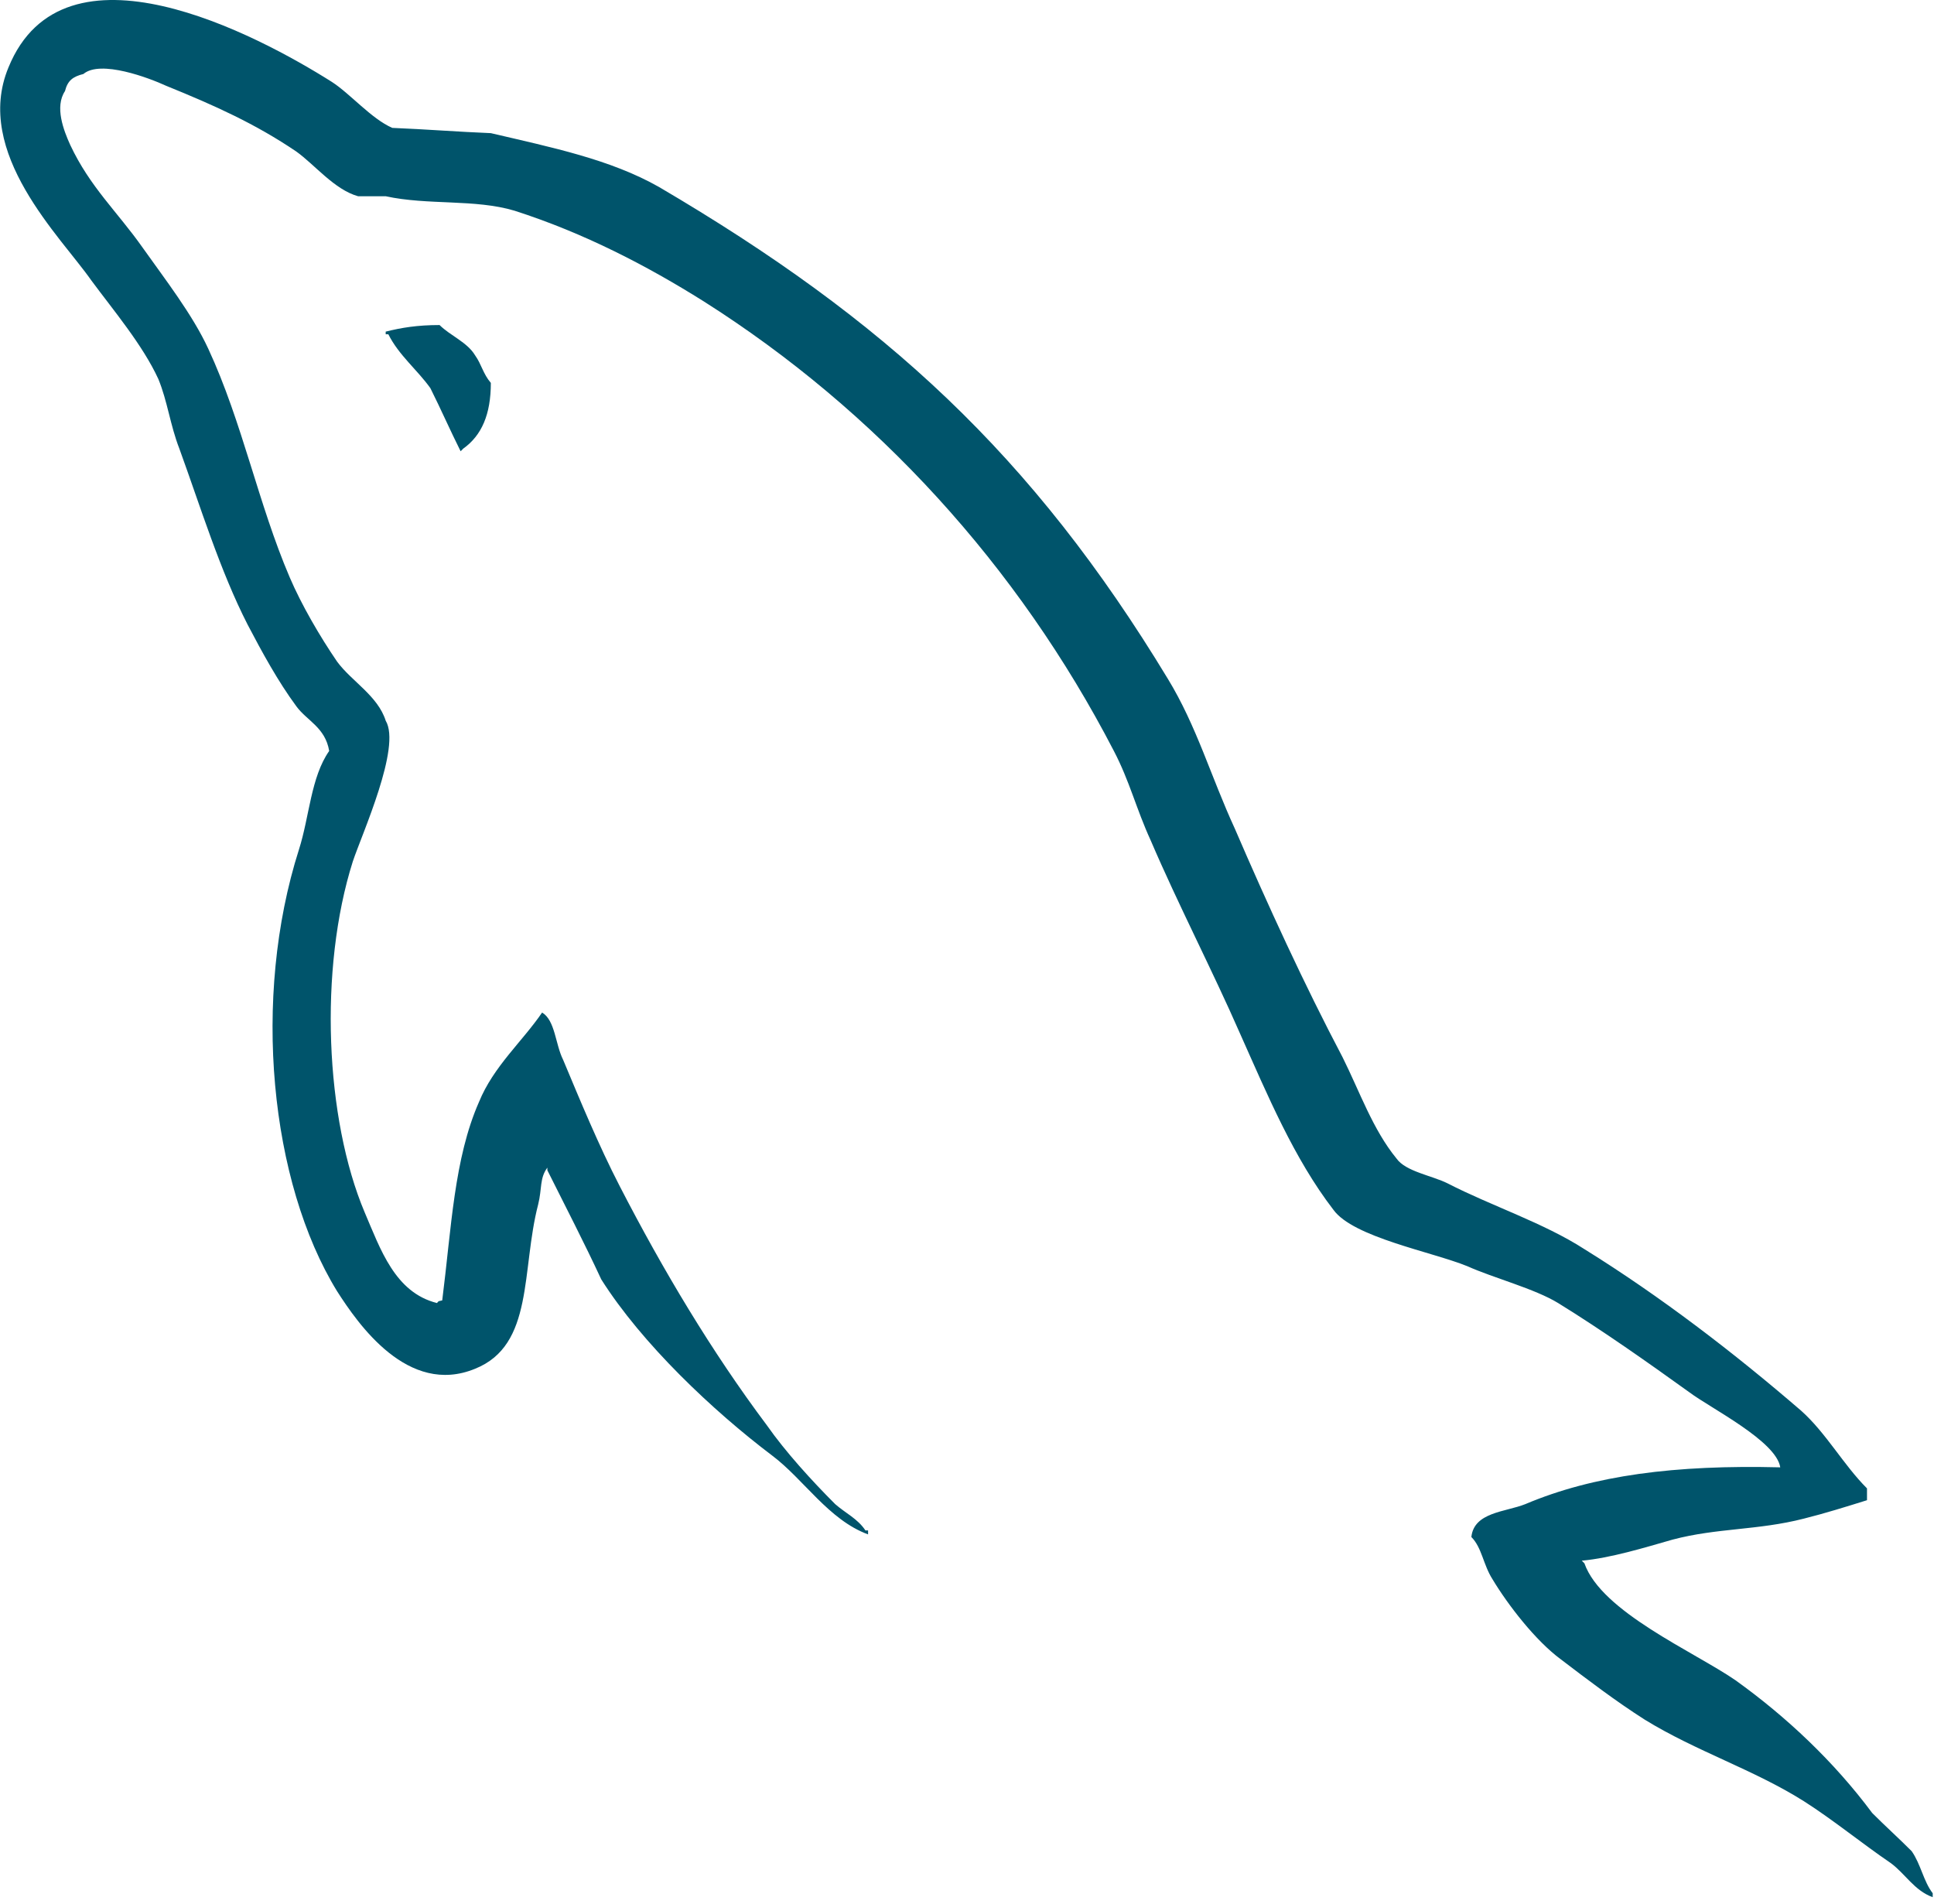
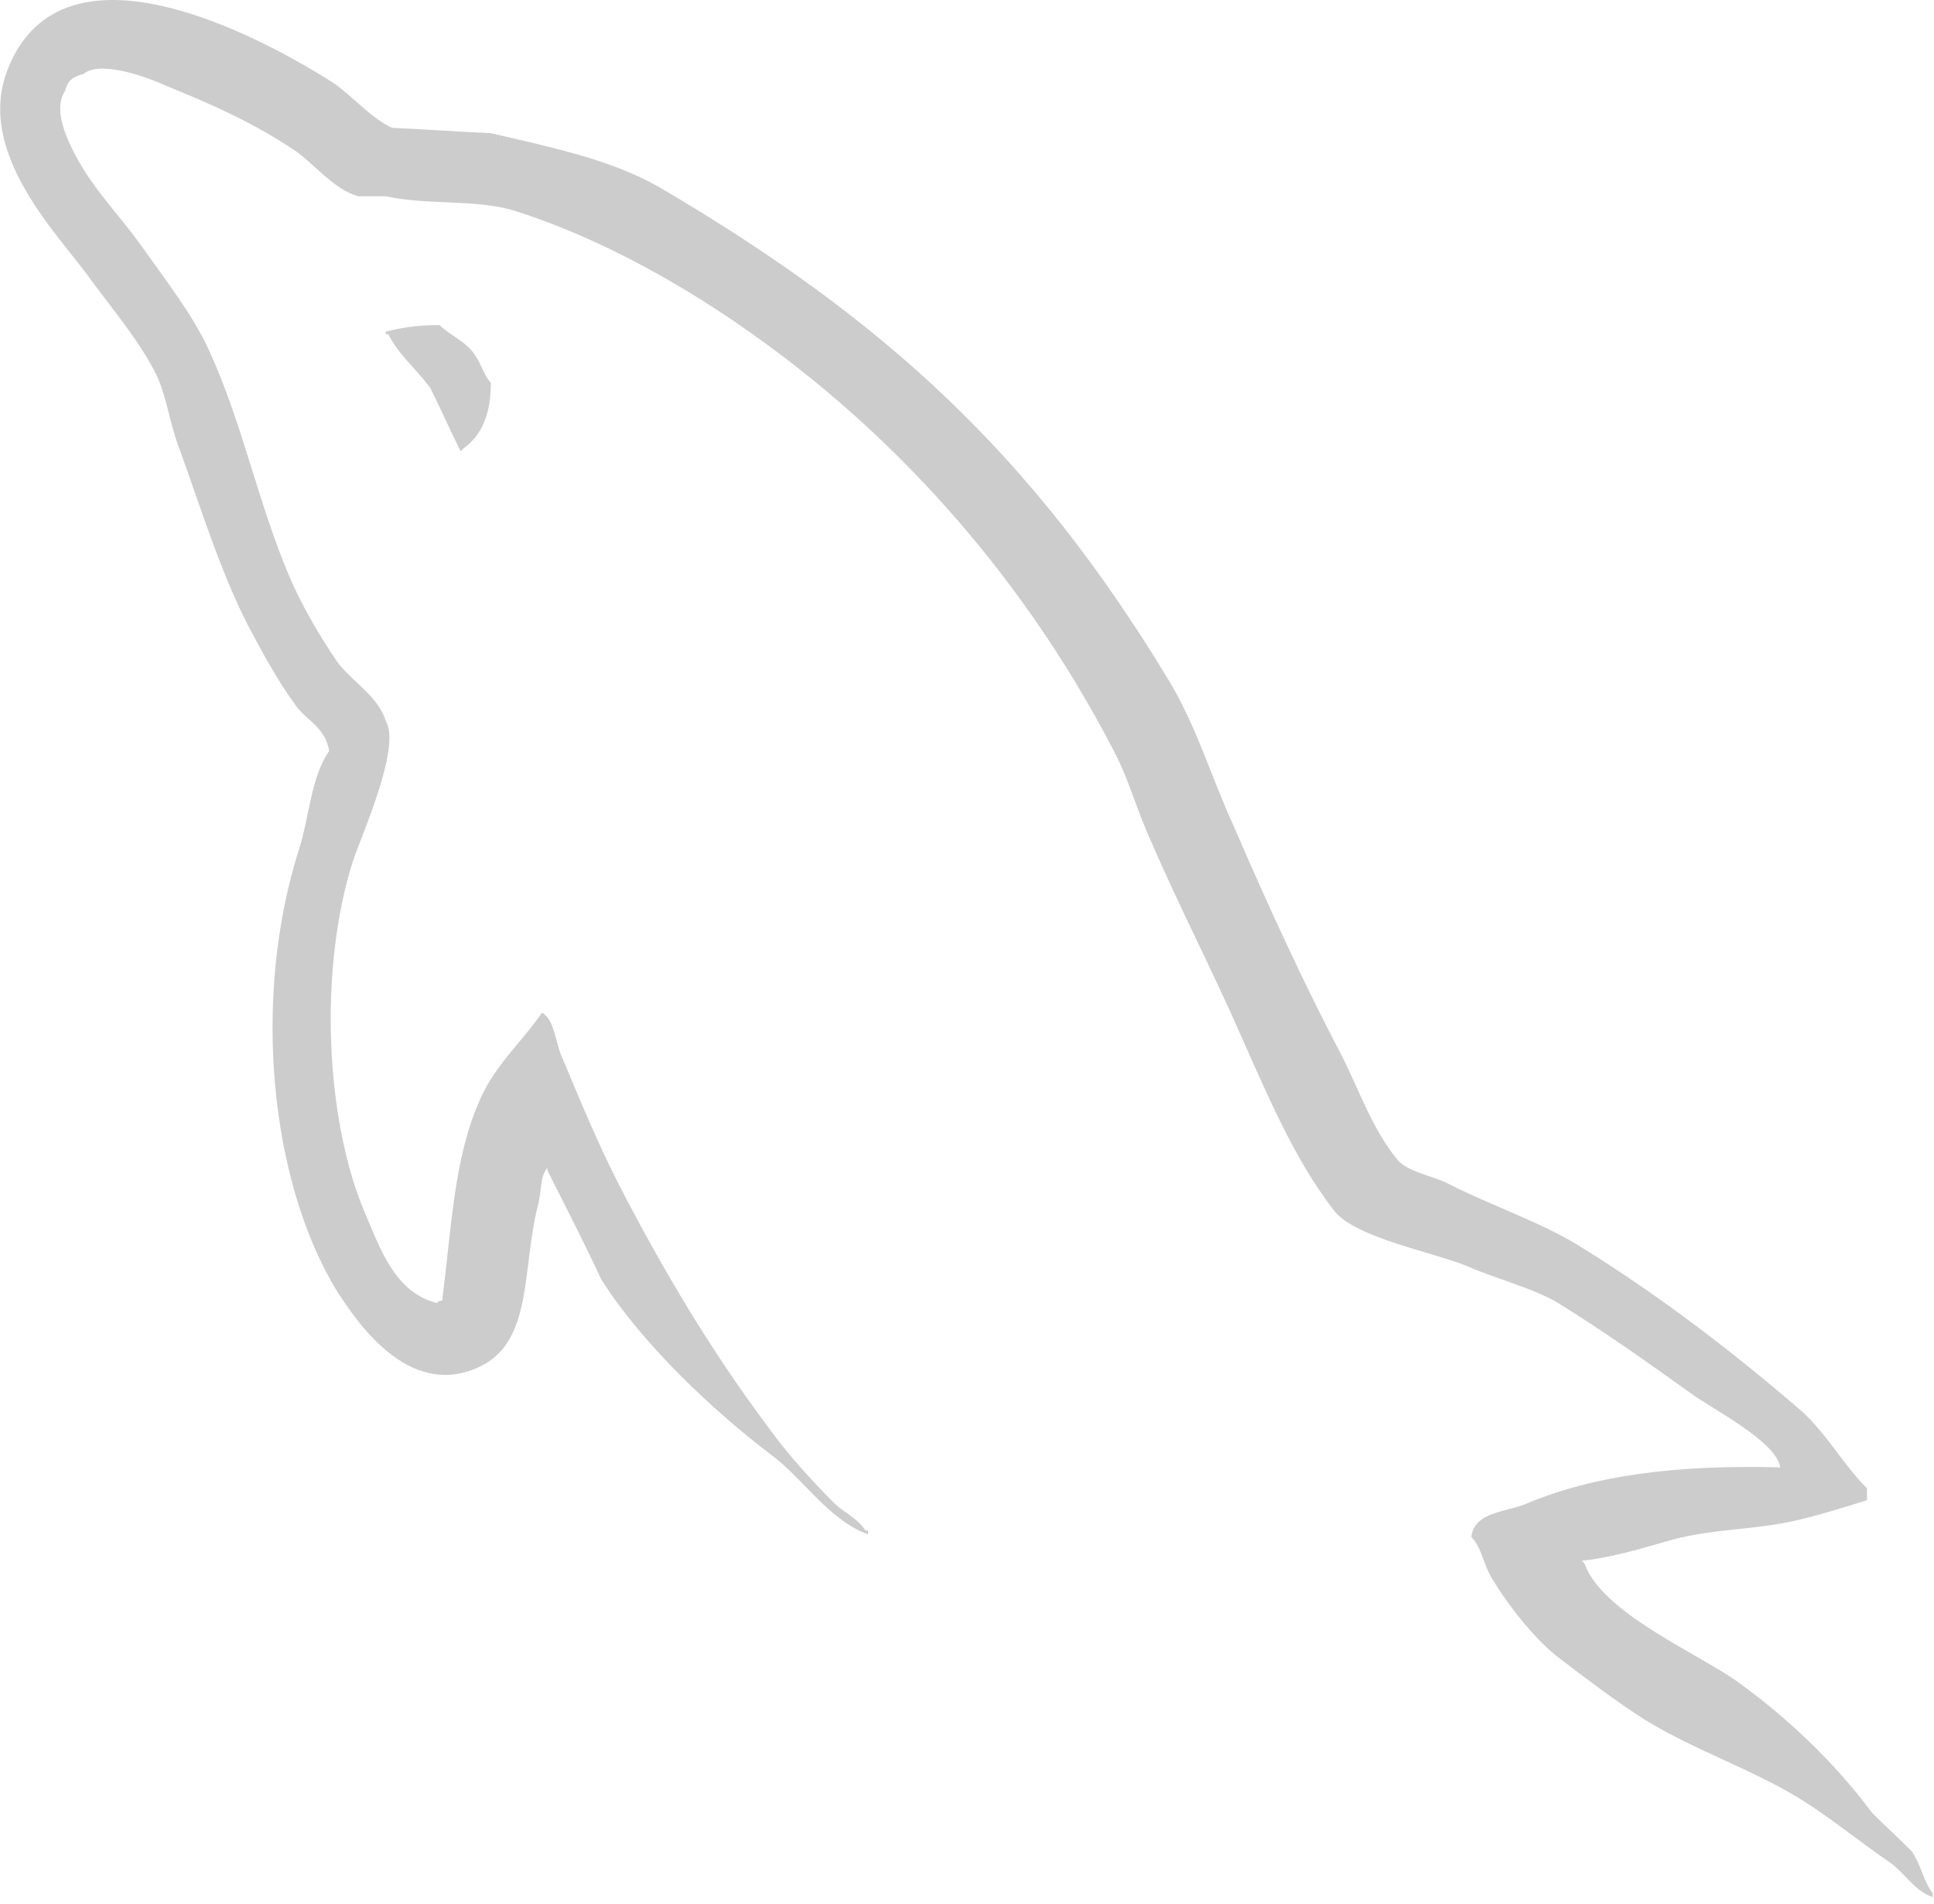
<svg xmlns="http://www.w3.org/2000/svg" width="256px" height="252px" viewBox="0 0 256 252" version="1.1" preserveAspectRatio="xMidYMid">
-   <path d="M235.648,194.212 C221.73,193.865 210.943,195.257 201.896,199.084 C199.286,200.127 195.11,200.128 194.762,203.433 C196.154,204.826 196.328,207.088 197.546,209.001 C199.635,212.48 203.287,217.178 206.593,219.615 C210.246,222.398 213.901,225.181 217.727,227.617 C224.513,231.793 232.169,234.228 238.78,238.404 C242.609,240.838 246.434,243.972 250.262,246.581 C252.176,247.972 253.393,250.235 255.83,251.104 L255.83,250.583 C254.611,249.016 254.263,246.755 253.046,245.015 C251.308,243.275 249.567,241.709 247.827,239.969 C242.781,233.185 236.518,227.269 229.733,222.398 C224.166,218.57 211.986,213.351 209.725,206.913 C209.725,206.913 209.55,206.74 209.377,206.566 C213.204,206.218 217.727,204.826 221.382,203.782 C227.297,202.215 232.69,202.564 238.78,200.998 C241.563,200.302 244.347,199.432 247.131,198.562 L247.131,196.997 C244,193.865 241.738,189.69 238.432,186.732 C229.559,179.075 219.815,171.595 209.725,165.332 C204.331,161.853 197.371,159.59 191.63,156.633 C189.544,155.588 186.063,155.067 184.846,153.327 C181.713,149.5 179.973,144.455 177.712,139.931 C172.668,130.361 167.795,119.749 163.445,109.659 C160.315,102.873 158.401,96.087 154.573,89.825 C136.653,60.248 117.167,42.328 87.242,24.755 C80.805,21.102 73.15,19.536 64.973,17.623 C60.625,17.448 56.274,17.101 51.925,16.926 C49.141,15.708 46.357,12.403 43.921,10.837 C34.006,4.573 8.429,-8.996 1.122,8.924 C-3.576,20.232 8.081,31.366 12.083,37.109 C15.042,41.11 18.868,45.633 20.956,50.157 C22.174,53.113 22.521,56.247 23.739,59.378 C26.524,67.031 29.132,75.558 32.787,82.692 C34.701,86.345 36.788,90.173 39.224,93.478 C40.616,95.391 43.051,96.262 43.574,99.393 C41.139,102.873 40.964,108.092 39.571,112.442 C33.308,132.101 35.745,156.459 44.617,170.899 C47.4,175.247 54.012,184.818 62.885,181.164 C70.714,178.033 68.974,168.116 71.236,159.417 C71.759,157.328 71.411,155.937 72.454,154.545 C72.455,154.719 72.454,154.894 72.454,154.894 C74.89,159.765 77.325,164.463 79.587,169.334 C84.981,177.858 94.375,186.732 102.204,192.648 C106.381,195.778 109.686,201.172 114.906,203.086 L114.906,202.563 L114.557,202.563 C113.513,200.997 111.948,200.302 110.556,199.084 C107.425,195.952 103.944,192.125 101.509,188.645 C94.203,178.901 87.764,168.116 82.023,156.98 C79.24,151.588 76.803,145.672 74.542,140.279 C73.497,138.19 73.497,135.059 71.758,134.016 C69.148,137.843 65.321,141.149 63.407,145.846 C60.103,153.327 59.754,162.548 58.536,172.117 C57.84,172.292 58.187,172.117 57.839,172.465 C52.273,171.072 50.358,165.332 48.27,160.46 C43.051,148.108 42.181,128.274 46.705,114.008 C47.923,110.354 53.143,98.872 51.055,95.392 C50.011,92.086 46.53,90.173 44.617,87.563 C42.356,84.257 39.919,80.082 38.354,76.428 C34.178,66.685 32.09,55.898 27.567,46.155 C25.479,41.631 21.826,36.934 18.868,32.759 C15.563,28.062 11.909,24.755 9.299,19.188 C8.43,17.275 7.211,14.143 8.603,12.055 C8.951,10.663 9.646,10.142 11.039,9.794 C13.301,7.879 19.738,10.315 22,11.359 C28.437,13.967 33.83,16.405 39.224,20.058 C41.659,21.798 44.269,25.104 47.4,25.974 L51.054,25.974 C56.622,27.191 62.885,26.322 68.104,27.887 C77.326,30.844 85.676,35.194 93.158,39.892 C115.95,54.332 134.739,74.863 147.44,99.393 C149.528,103.394 150.397,107.049 152.311,111.224 C155.966,119.749 160.489,128.448 164.142,136.799 C167.795,144.975 171.274,153.327 176.494,160.113 C179.105,163.765 189.542,165.68 194.24,167.594 C197.72,169.159 203.114,170.552 206.245,172.465 C212.16,176.117 218.076,180.294 223.643,184.296 C226.427,186.383 235.125,190.733 235.648,194.212 L235.648,194.212 L235.648,194.212 Z" fill="#00546B" />
-   <path d="M58.186,43.022 C55.229,43.022 53.142,43.372 51.054,43.893 C51.054,43.892 51.054,44.068 51.054,44.241 L51.402,44.241 C52.795,47.025 55.229,48.939 56.968,51.374 C58.361,54.157 59.578,56.942 60.971,59.726 C61.144,59.551 61.318,59.378 61.318,59.378 C63.755,57.637 64.972,54.854 64.972,50.679 C63.928,49.461 63.754,48.243 62.884,47.025 C61.841,45.284 59.578,44.415 58.186,43.022 L58.186,43.022 L58.186,43.022 Z" fill="#00546B" />
+   <path d="M235.648,194.212 C221.73,193.865 210.943,195.257 201.896,199.084 C199.286,200.127 195.11,200.128 194.762,203.433 C196.154,204.826 196.328,207.088 197.546,209.001 C199.635,212.48 203.287,217.178 206.593,219.615 C210.246,222.398 213.901,225.181 217.727,227.617 C224.513,231.793 232.169,234.228 238.78,238.404 C242.609,240.838 246.434,243.972 250.262,246.581 C252.176,247.972 253.393,250.235 255.83,251.104 L255.83,250.583 C254.611,249.016 254.263,246.755 253.046,245.015 C251.308,243.275 249.567,241.709 247.827,239.969 C242.781,233.185 236.518,227.269 229.733,222.398 C224.166,218.57 211.986,213.351 209.725,206.913 C209.725,206.913 209.55,206.74 209.377,206.566 C213.204,206.218 217.727,204.826 221.382,203.782 C227.297,202.215 232.69,202.564 238.78,200.998 C241.563,200.302 244.347,199.432 247.131,198.562 L247.131,196.997 C244,193.865 241.738,189.69 238.432,186.732 C229.559,179.075 219.815,171.595 209.725,165.332 C204.331,161.853 197.371,159.59 191.63,156.633 C189.544,155.588 186.063,155.067 184.846,153.327 C181.713,149.5 179.973,144.455 177.712,139.931 C172.668,130.361 167.795,119.749 163.445,109.659 C160.315,102.873 158.401,96.087 154.573,89.825 C136.653,60.248 117.167,42.328 87.242,24.755 C80.805,21.102 73.15,19.536 64.973,17.623 C60.625,17.448 56.274,17.101 51.925,16.926 C49.141,15.708 46.357,12.403 43.921,10.837 C34.006,4.573 8.429,-8.996 1.122,8.924 C-3.576,20.232 8.081,31.366 12.083,37.109 C15.042,41.11 18.868,45.633 20.956,50.157 C22.174,53.113 22.521,56.247 23.739,59.378 C26.524,67.031 29.132,75.558 32.787,82.692 C34.701,86.345 36.788,90.173 39.224,93.478 C40.616,95.391 43.051,96.262 43.574,99.393 C41.139,102.873 40.964,108.092 39.571,112.442 C33.308,132.101 35.745,156.459 44.617,170.899 C47.4,175.247 54.012,184.818 62.885,181.164 C70.714,178.033 68.974,168.116 71.236,159.417 C71.759,157.328 71.411,155.937 72.454,154.545 C72.455,154.719 72.454,154.894 72.454,154.894 C74.89,159.765 77.325,164.463 79.587,169.334 C84.981,177.858 94.375,186.732 102.204,192.648 C106.381,195.778 109.686,201.172 114.906,203.086 L114.906,202.563 L114.557,202.563 C113.513,200.997 111.948,200.302 110.556,199.084 C107.425,195.952 103.944,192.125 101.509,188.645 C94.203,178.901 87.764,168.116 82.023,156.98 C79.24,151.588 76.803,145.672 74.542,140.279 C73.497,138.19 73.497,135.059 71.758,134.016 C69.148,137.843 65.321,141.149 63.407,145.846 C60.103,153.327 59.754,162.548 58.536,172.117 C57.84,172.292 58.187,172.117 57.839,172.465 C52.273,171.072 50.358,165.332 48.27,160.46 C43.051,148.108 42.181,128.274 46.705,114.008 C47.923,110.354 53.143,98.872 51.055,95.392 C50.011,92.086 46.53,90.173 44.617,87.563 C42.356,84.257 39.919,80.082 38.354,76.428 C34.178,66.685 32.09,55.898 27.567,46.155 C25.479,41.631 21.826,36.934 18.868,32.759 C15.563,28.062 11.909,24.755 9.299,19.188 C8.43,17.275 7.211,14.143 8.603,12.055 C8.951,10.663 9.646,10.142 11.039,9.794 C13.301,7.879 19.738,10.315 22,11.359 C28.437,13.967 33.83,16.405 39.224,20.058 C41.659,21.798 44.269,25.104 47.4,25.974 L51.054,25.974 C56.622,27.191 62.885,26.322 68.104,27.887 C77.326,30.844 85.676,35.194 93.158,39.892 C115.95,54.332 134.739,74.863 147.44,99.393 C149.528,103.394 150.397,107.049 152.311,111.224 C155.966,119.749 160.489,128.448 164.142,136.799 C167.795,144.975 171.274,153.327 176.494,160.113 C179.105,163.765 189.542,165.68 194.24,167.594 C197.72,169.159 203.114,170.552 206.245,172.465 C212.16,176.117 218.076,180.294 223.643,184.296 C226.427,186.383 235.125,190.733 235.648,194.212 L235.648,194.212 L235.648,194.212 Z" fill="#ccc" />
+   <path d="M58.186,43.022 C55.229,43.022 53.142,43.372 51.054,43.893 C51.054,43.892 51.054,44.068 51.054,44.241 L51.402,44.241 C52.795,47.025 55.229,48.939 56.968,51.374 C58.361,54.157 59.578,56.942 60.971,59.726 C61.144,59.551 61.318,59.378 61.318,59.378 C63.755,57.637 64.972,54.854 64.972,50.679 C63.928,49.461 63.754,48.243 62.884,47.025 C61.841,45.284 59.578,44.415 58.186,43.022 L58.186,43.022 L58.186,43.022 Z" fill="#ccc" />
</svg>
